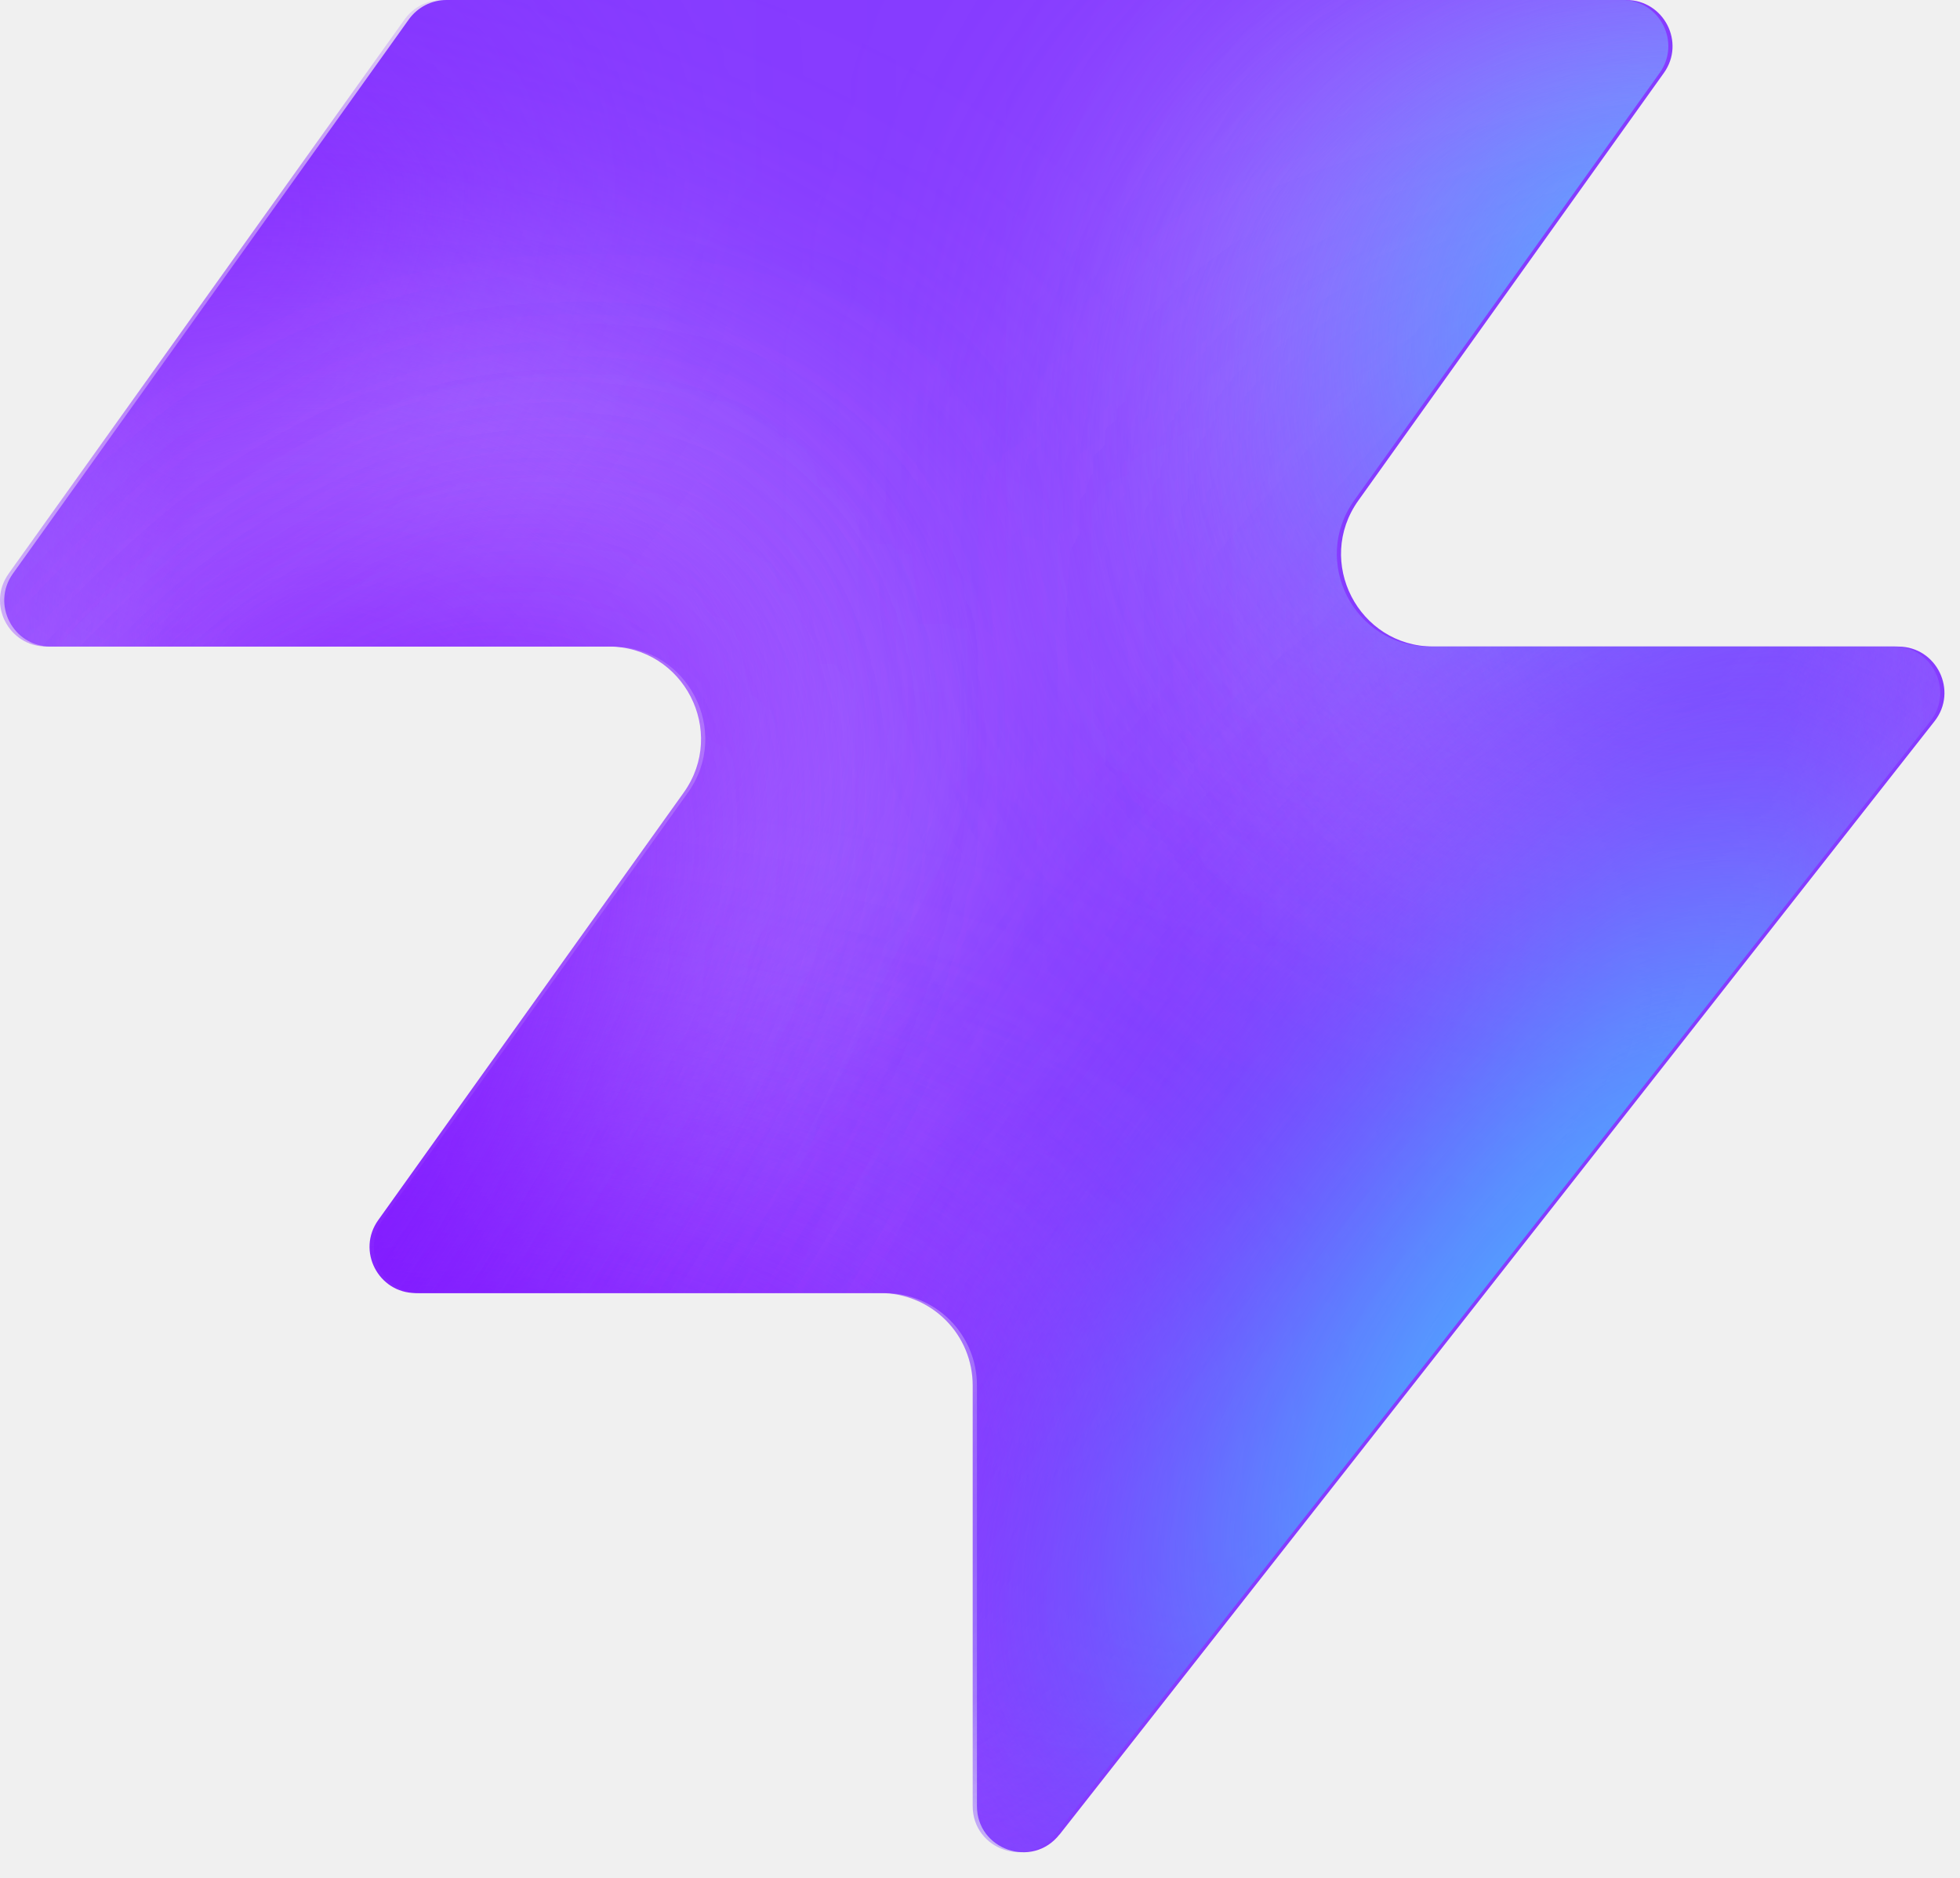
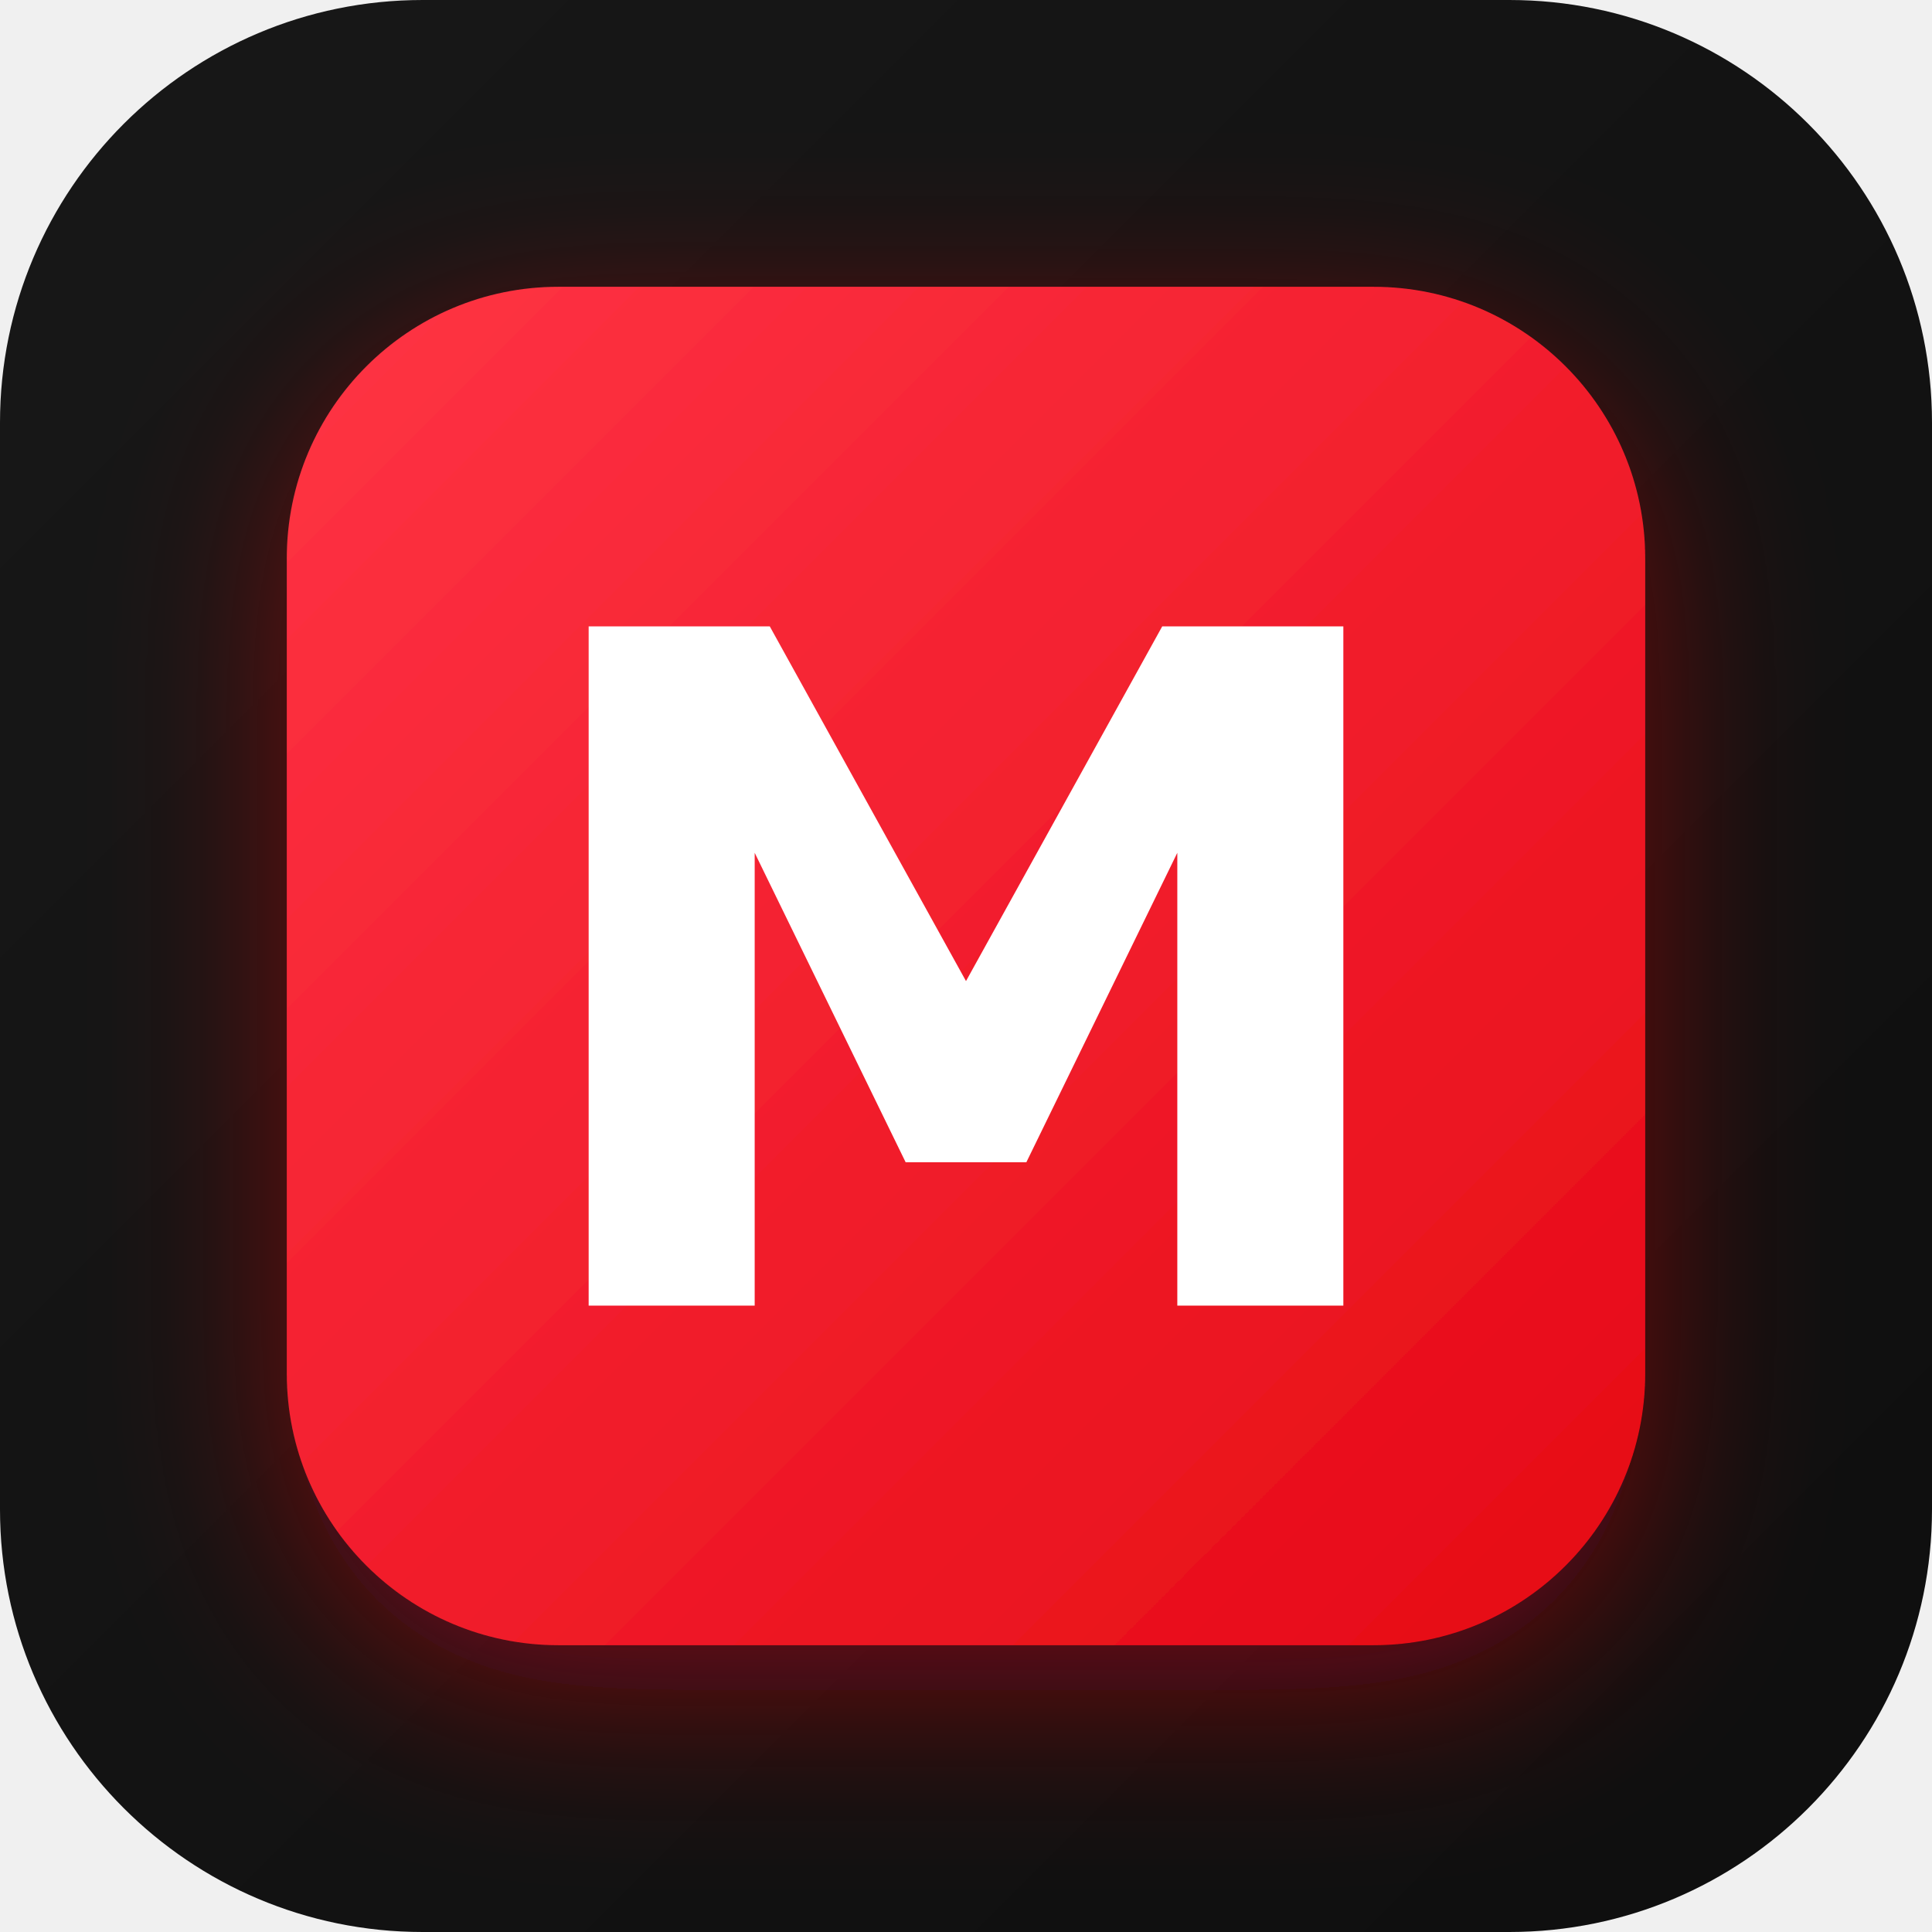
- <svg xmlns="http://www.w3.org/2000/svg" width="48" height="46" fill="none" viewBox="0 0 48 46">
-   <path fill="#863bff" d="M25.946 44.938c-.664.845-2.021.375-2.021-.698V33.937a2.26 2.26 0 0 0-2.262-2.262H10.287c-.92 0-1.456-1.04-.92-1.788l7.48-10.471c1.07-1.497 0-3.578-1.842-3.578H1.237c-.92 0-1.456-1.04-.92-1.788L10.013.474c.214-.297.556-.474.92-.474h28.894c.92 0 1.456 1.04.92 1.788l-7.48 10.471c-1.07 1.498 0 3.579 1.842 3.579h11.377c.943 0 1.473 1.088.89 1.83L25.947 44.94z" style="fill:#863bff;fill:color(display-p3 .525 .23 1);fill-opacity:1" />
-   <mask id="a" width="48" height="46" x="0" y="0" maskUnits="userSpaceOnUse" style="mask-type:alpha">
-     <path fill="#000" d="M25.842 44.938c-.664.844-2.021.375-2.021-.698V33.937a2.26 2.26 0 0 0-2.262-2.262H10.183c-.92 0-1.456-1.04-.92-1.788l7.48-10.471c1.07-1.498 0-3.579-1.842-3.579H1.133c-.92 0-1.456-1.04-.92-1.787L9.91.473c.214-.297.556-.474.92-.474h28.894c.92 0 1.456 1.04.92 1.788l-7.48 10.471c-1.07 1.498 0 3.578 1.842 3.578h11.377c.943 0 1.473 1.088.89 1.832L25.843 44.94z" style="fill:#000;fill-opacity:1" />
-   </mask>
-   <g mask="url(#a)">
-     <g filter="url(#b)">
-       <ellipse cx="5.508" cy="14.704" fill="#ede6ff" rx="5.508" ry="14.704" style="fill:#ede6ff;fill:color(display-p3 .927 .903 1);fill-opacity:1" transform="matrix(.00324 1 1 -.00324 -4.47 31.516)" />
-     </g>
-     <g filter="url(#c)">
-       <ellipse cx="10.399" cy="29.851" fill="#ede6ff" rx="10.399" ry="29.851" style="fill:#ede6ff;fill:color(display-p3 .927 .903 1);fill-opacity:1" transform="matrix(.00324 1 1 -.00324 -39.328 7.883)" />
-     </g>
-     <g filter="url(#d)">
-       <ellipse cx="5.508" cy="30.487" fill="#7e14ff" rx="5.508" ry="30.487" style="fill:#7e14ff;fill:color(display-p3 .492 .077 1);fill-opacity:1" transform="rotate(89.814 -25.913 -14.639)scale(1 -1)" />
-     </g>
-     <g filter="url(#e)">
-       <ellipse cx="5.508" cy="30.599" fill="#7e14ff" rx="5.508" ry="30.599" style="fill:#7e14ff;fill:color(display-p3 .492 .077 1);fill-opacity:1" transform="rotate(89.814 -32.644 -3.334)scale(1 -1)" />
-     </g>
-     <g filter="url(#f)">
-       <ellipse cx="5.508" cy="30.599" fill="#7e14ff" rx="5.508" ry="30.599" style="fill:#7e14ff;fill:color(display-p3 .492 .077 1);fill-opacity:1" transform="matrix(.00324 1 1 -.00324 -34.34 30.47)" />
-     </g>
-     <g filter="url(#g)">
-       <ellipse cx="14.072" cy="22.078" fill="#ede6ff" rx="14.072" ry="22.078" style="fill:#ede6ff;fill:color(display-p3 .927 .903 1);fill-opacity:1" transform="rotate(93.35 24.506 48.493)scale(-1 1)" />
-     </g>
-     <g filter="url(#h)">
-       <ellipse cx="3.47" cy="21.501" fill="#7e14ff" rx="3.47" ry="21.501" style="fill:#7e14ff;fill:color(display-p3 .492 .077 1);fill-opacity:1" transform="rotate(89.009 28.708 47.59)scale(-1 1)" />
-     </g>
-     <g filter="url(#i)">
-       <ellipse cx="3.47" cy="21.501" fill="#7e14ff" rx="3.47" ry="21.501" style="fill:#7e14ff;fill:color(display-p3 .492 .077 1);fill-opacity:1" transform="rotate(89.009 28.708 47.59)scale(-1 1)" />
-     </g>
-     <g filter="url(#j)">
-       <ellipse cx=".387" cy="8.972" fill="#7e14ff" rx="4.407" ry="29.108" style="fill:#7e14ff;fill:color(display-p3 .492 .077 1);fill-opacity:1" transform="rotate(39.51 .387 8.972)" />
-     </g>
-     <g filter="url(#k)">
-       <ellipse cx="47.523" cy="-6.092" fill="#7e14ff" rx="4.407" ry="29.108" style="fill:#7e14ff;fill:color(display-p3 .492 .077 1);fill-opacity:1" transform="rotate(37.892 47.523 -6.092)" />
-     </g>
-     <g filter="url(#l)">
-       <ellipse cx="41.412" cy="6.333" fill="#47bfff" rx="5.971" ry="9.665" style="fill:#47bfff;fill:color(display-p3 .28 .748 1);fill-opacity:1" transform="rotate(37.892 41.412 6.333)" />
-     </g>
-     <g filter="url(#m)">
-       <ellipse cx="-1.879" cy="38.332" fill="#7e14ff" rx="4.407" ry="29.108" style="fill:#7e14ff;fill:color(display-p3 .492 .077 1);fill-opacity:1" transform="rotate(37.892 -1.88 38.332)" />
-     </g>
-     <g filter="url(#n)">
-       <ellipse cx="-1.879" cy="38.332" fill="#7e14ff" rx="4.407" ry="29.108" style="fill:#7e14ff;fill:color(display-p3 .492 .077 1);fill-opacity:1" transform="rotate(37.892 -1.88 38.332)" />
-     </g>
-     <g filter="url(#o)">
-       <ellipse cx="35.651" cy="29.907" fill="#7e14ff" rx="4.407" ry="29.108" style="fill:#7e14ff;fill:color(display-p3 .492 .077 1);fill-opacity:1" transform="rotate(37.892 35.651 29.907)" />
-     </g>
-     <g filter="url(#p)">
-       <ellipse cx="38.418" cy="32.4" fill="#47bfff" rx="5.971" ry="15.297" style="fill:#47bfff;fill:color(display-p3 .28 .748 1);fill-opacity:1" transform="rotate(37.892 38.418 32.4)" />
-     </g>
-   </g>
+ <svg xmlns="http://www.w3.org/2000/svg" viewBox="0 0 512 512" width="512" height="512">
  <defs>
-     <filter id="b" width="60.045" height="41.654" x="-19.77" y="16.149" color-interpolation-filters="sRGB" filterUnits="userSpaceOnUse">
-       <feFlood flood-opacity="0" result="BackgroundImageFix" />
-       <feBlend in="SourceGraphic" in2="BackgroundImageFix" result="shape" />
-       <feGaussianBlur result="effect1_foregroundBlur_2002_17158" stdDeviation="7.659" />
-     </filter>
-     <filter id="c" width="90.34" height="51.437" x="-54.613" y="-7.533" color-interpolation-filters="sRGB" filterUnits="userSpaceOnUse">
-       <feFlood flood-opacity="0" result="BackgroundImageFix" />
-       <feBlend in="SourceGraphic" in2="BackgroundImageFix" result="shape" />
-       <feGaussianBlur result="effect1_foregroundBlur_2002_17158" stdDeviation="7.659" />
-     </filter>
-     <filter id="d" width="79.355" height="29.4" x="-49.64" y="2.03" color-interpolation-filters="sRGB" filterUnits="userSpaceOnUse">
-       <feFlood flood-opacity="0" result="BackgroundImageFix" />
-       <feBlend in="SourceGraphic" in2="BackgroundImageFix" result="shape" />
-       <feGaussianBlur result="effect1_foregroundBlur_2002_17158" stdDeviation="4.596" />
-     </filter>
-     <filter id="e" width="79.579" height="29.4" x="-45.045" y="20.029" color-interpolation-filters="sRGB" filterUnits="userSpaceOnUse">
-       <feFlood flood-opacity="0" result="BackgroundImageFix" />
-       <feBlend in="SourceGraphic" in2="BackgroundImageFix" result="shape" />
-       <feGaussianBlur result="effect1_foregroundBlur_2002_17158" stdDeviation="4.596" />
-     </filter>
-     <filter id="f" width="79.579" height="29.4" x="-43.513" y="21.178" color-interpolation-filters="sRGB" filterUnits="userSpaceOnUse">
-       <feFlood flood-opacity="0" result="BackgroundImageFix" />
-       <feBlend in="SourceGraphic" in2="BackgroundImageFix" result="shape" />
-       <feGaussianBlur result="effect1_foregroundBlur_2002_17158" stdDeviation="4.596" />
-     </filter>
-     <filter id="g" width="74.749" height="58.852" x="15.756" y="-17.901" color-interpolation-filters="sRGB" filterUnits="userSpaceOnUse">
-       <feFlood flood-opacity="0" result="BackgroundImageFix" />
-       <feBlend in="SourceGraphic" in2="BackgroundImageFix" result="shape" />
-       <feGaussianBlur result="effect1_foregroundBlur_2002_17158" stdDeviation="7.659" />
-     </filter>
-     <filter id="h" width="61.377" height="25.362" x="23.548" y="2.284" color-interpolation-filters="sRGB" filterUnits="userSpaceOnUse">
-       <feFlood flood-opacity="0" result="BackgroundImageFix" />
-       <feBlend in="SourceGraphic" in2="BackgroundImageFix" result="shape" />
-       <feGaussianBlur result="effect1_foregroundBlur_2002_17158" stdDeviation="4.596" />
-     </filter>
-     <filter id="i" width="61.377" height="25.362" x="23.548" y="2.284" color-interpolation-filters="sRGB" filterUnits="userSpaceOnUse">
-       <feFlood flood-opacity="0" result="BackgroundImageFix" />
-       <feBlend in="SourceGraphic" in2="BackgroundImageFix" result="shape" />
-       <feGaussianBlur result="effect1_foregroundBlur_2002_17158" stdDeviation="4.596" />
-     </filter>
-     <filter id="j" width="56.045" height="63.649" x="-27.636" y="-22.853" color-interpolation-filters="sRGB" filterUnits="userSpaceOnUse">
-       <feFlood flood-opacity="0" result="BackgroundImageFix" />
-       <feBlend in="SourceGraphic" in2="BackgroundImageFix" result="shape" />
-       <feGaussianBlur result="effect1_foregroundBlur_2002_17158" stdDeviation="4.596" />
-     </filter>
-     <filter id="k" width="54.814" height="64.646" x="20.116" y="-38.415" color-interpolation-filters="sRGB" filterUnits="userSpaceOnUse">
-       <feFlood flood-opacity="0" result="BackgroundImageFix" />
-       <feBlend in="SourceGraphic" in2="BackgroundImageFix" result="shape" />
-       <feGaussianBlur result="effect1_foregroundBlur_2002_17158" stdDeviation="4.596" />
-     </filter>
-     <filter id="l" width="33.541" height="35.313" x="24.641" y="-11.323" color-interpolation-filters="sRGB" filterUnits="userSpaceOnUse">
-       <feFlood flood-opacity="0" result="BackgroundImageFix" />
-       <feBlend in="SourceGraphic" in2="BackgroundImageFix" result="shape" />
-       <feGaussianBlur result="effect1_foregroundBlur_2002_17158" stdDeviation="4.596" />
-     </filter>
-     <filter id="m" width="54.814" height="64.646" x="-29.286" y="6.009" color-interpolation-filters="sRGB" filterUnits="userSpaceOnUse">
-       <feFlood flood-opacity="0" result="BackgroundImageFix" />
-       <feBlend in="SourceGraphic" in2="BackgroundImageFix" result="shape" />
-       <feGaussianBlur result="effect1_foregroundBlur_2002_17158" stdDeviation="4.596" />
-     </filter>
-     <filter id="n" width="54.814" height="64.646" x="-29.286" y="6.009" color-interpolation-filters="sRGB" filterUnits="userSpaceOnUse">
-       <feFlood flood-opacity="0" result="BackgroundImageFix" />
-       <feBlend in="SourceGraphic" in2="BackgroundImageFix" result="shape" />
-       <feGaussianBlur result="effect1_foregroundBlur_2002_17158" stdDeviation="4.596" />
-     </filter>
-     <filter id="o" width="54.814" height="64.646" x="8.244" y="-2.416" color-interpolation-filters="sRGB" filterUnits="userSpaceOnUse">
-       <feFlood flood-opacity="0" result="BackgroundImageFix" />
-       <feBlend in="SourceGraphic" in2="BackgroundImageFix" result="shape" />
-       <feGaussianBlur result="effect1_foregroundBlur_2002_17158" stdDeviation="4.596" />
-     </filter>
-     <filter id="p" width="39.409" height="43.623" x="18.713" y="10.588" color-interpolation-filters="sRGB" filterUnits="userSpaceOnUse">
-       <feFlood flood-opacity="0" result="BackgroundImageFix" />
-       <feBlend in="SourceGraphic" in2="BackgroundImageFix" result="shape" />
-       <feGaussianBlur result="effect1_foregroundBlur_2002_17158" stdDeviation="4.596" />
+     <linearGradient id="bgGrad" x1="0%" y1="0%" x2="100%" y2="100%">
+       <stop offset="0%" stop-color="#181818" />
+       <stop offset="100%" stop-color="#0e0e0e" />
+     </linearGradient>
+     <linearGradient id="mvRedGrad" x1="0%" y1="0%" x2="100%" y2="100%">
+       <stop offset="0%" stop-color="#FF3445" />
+       <stop offset="100%" stop-color="#E50914" />
+     </linearGradient>
+     <filter id="mvGlow" x="-25%" y="-25%" width="150%" height="150%">
+       <feDropShadow dx="0" dy="12" stdDeviation="24" flood-color="#E50914" flood-opacity="0.45" />
    </filter>
  </defs>
+   <rect width="512" height="512" fill="url(#bgGrad)" rx="112" />
+   <rect x="76" y="76" width="360" height="360" rx="72" fill="url(#mvRedGrad)" filter="url(#mvGlow)" />
+   <path d="M 156 346 L 156 166 L 204 166 L 256 260 L 308 166 L 356 166 L 356 346 L 312 346 L 312 226 L 272 308 L 240 308 L 200 226 L 200 346 Z" fill="#FFFFFF" />
</svg>
